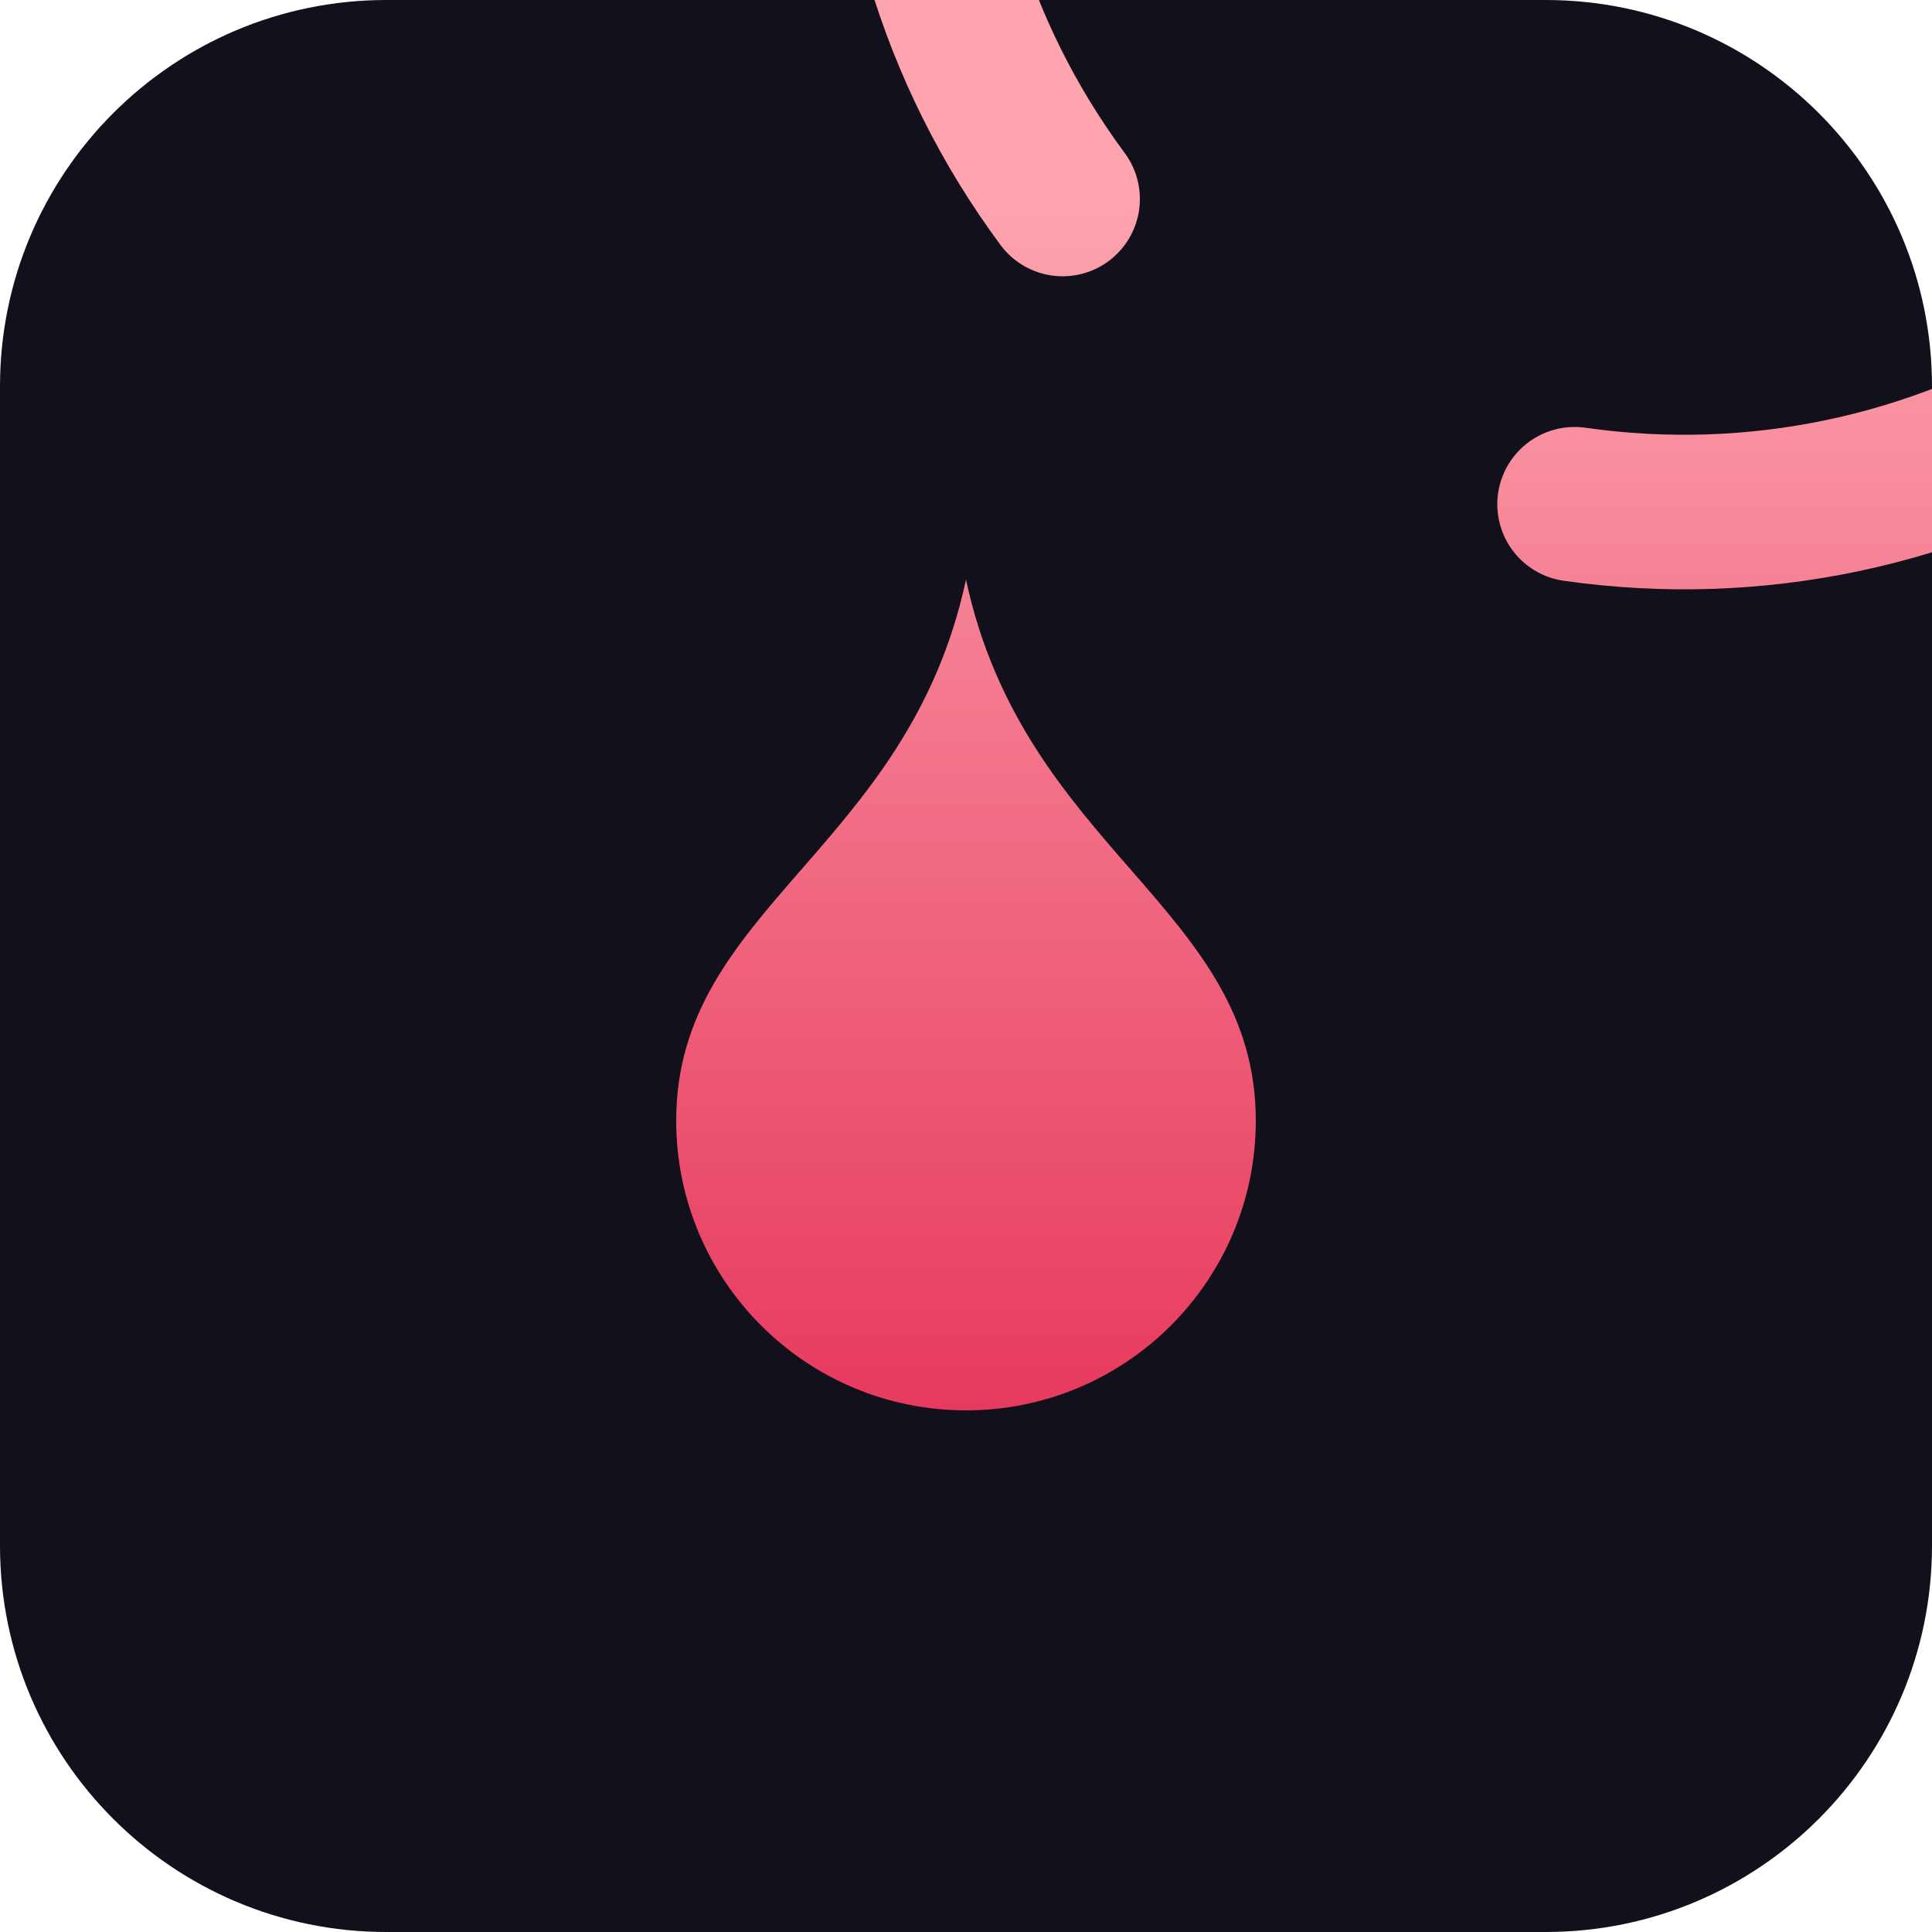
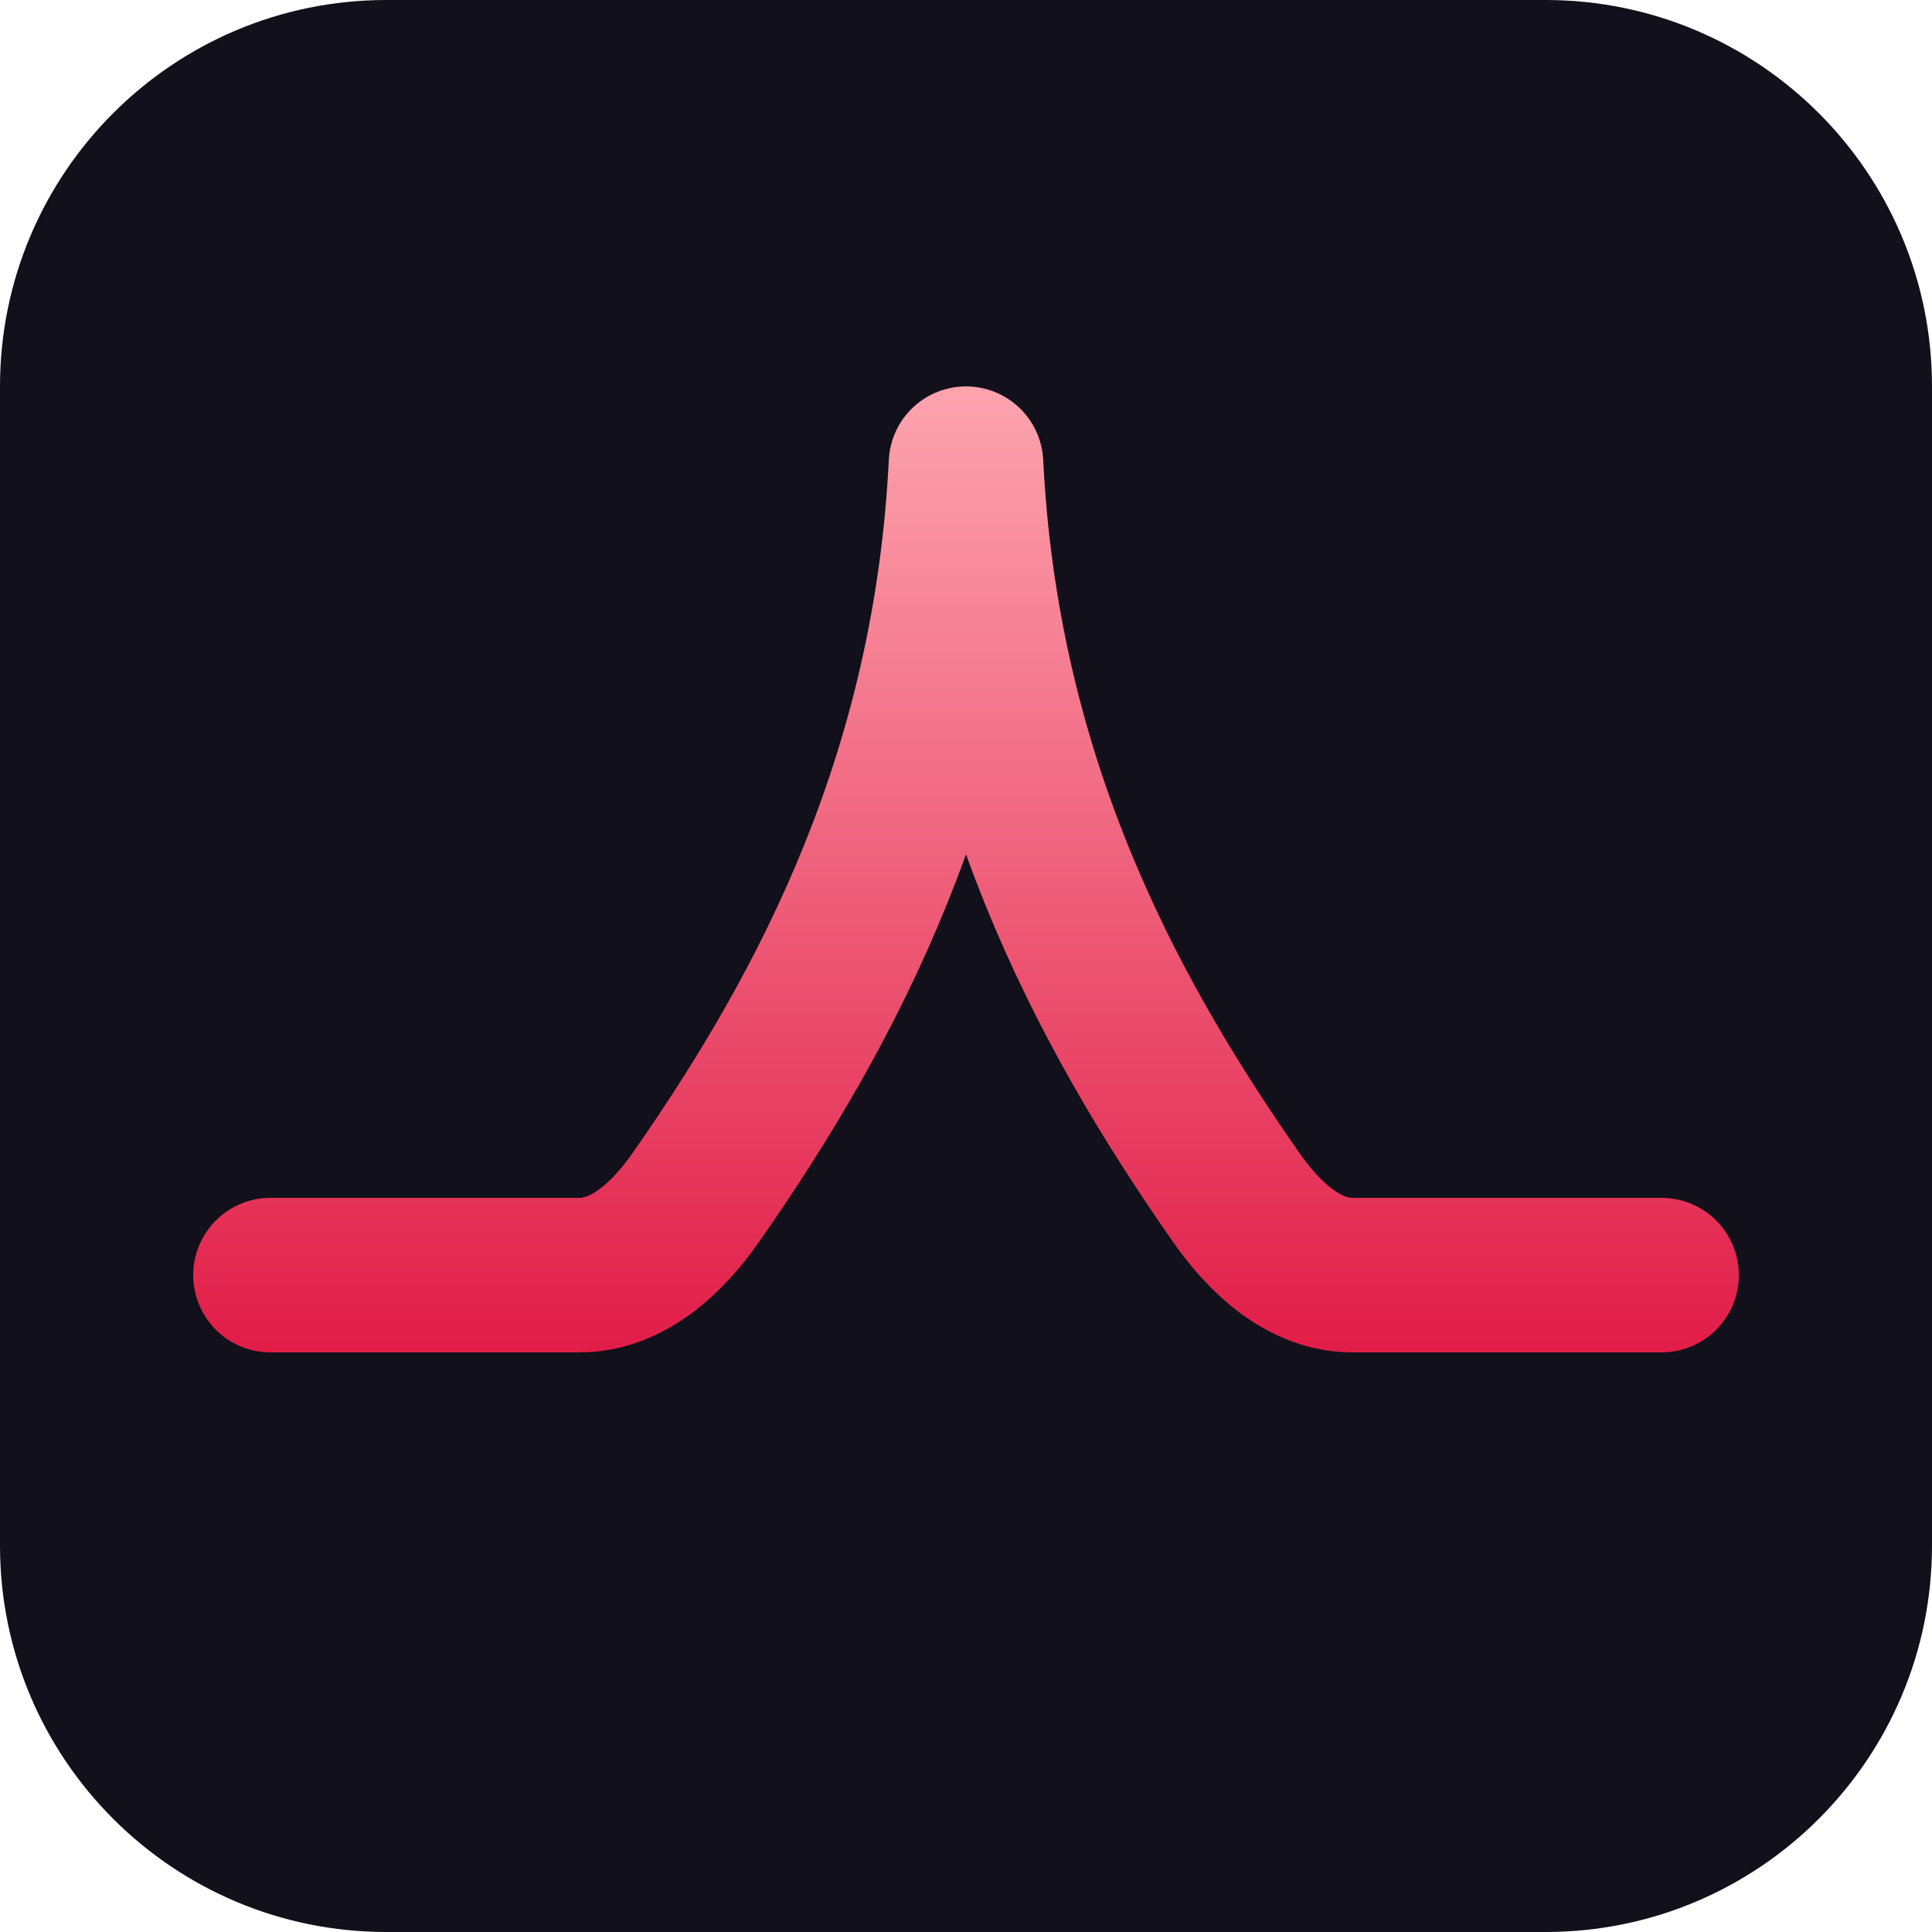
<svg xmlns="http://www.w3.org/2000/svg" viewBox="0 0 100 100">
  <defs>
-     <linearGradient id="mark" x1="0" y1="10" x2="0" y2="90" gradientUnits="userSpaceOnUse">
+     <linearGradient id="mark" x1="0" y1="20" x2="0" y2="70" gradientUnits="userSpaceOnUse">
      <stop offset="0%" stop-color="#fda4af" />
      <stop offset="100%" stop-color="#e11d48" />
    </linearGradient>
  </defs>
  <rect width="100" height="100" rx="20" fill="#12101a" />
-   <path d="M55 10.3 A40 40 0 1 1 81.5 26.1" fill="none" stroke="url(#mark)" stroke-width="8" stroke-linecap="round" />
-   <path d="M50 30 C53 44 65 47 65 58 A15 15 0 1 1 35 58 C35 47 47 44 50 30Z" fill="url(#mark)" />
+   <path d="M14 66 L30 66 C32.5 66 34.57 64.05 36 62 C43 52 49.2 40 50 24 C50.8 40 57 52 64 62 C65.43 64.05 67.5 66 70 66 L86 66" fill="none" stroke="url(#mark)" stroke-width="8" stroke-linecap="round" stroke-linejoin="round" />
</svg>
